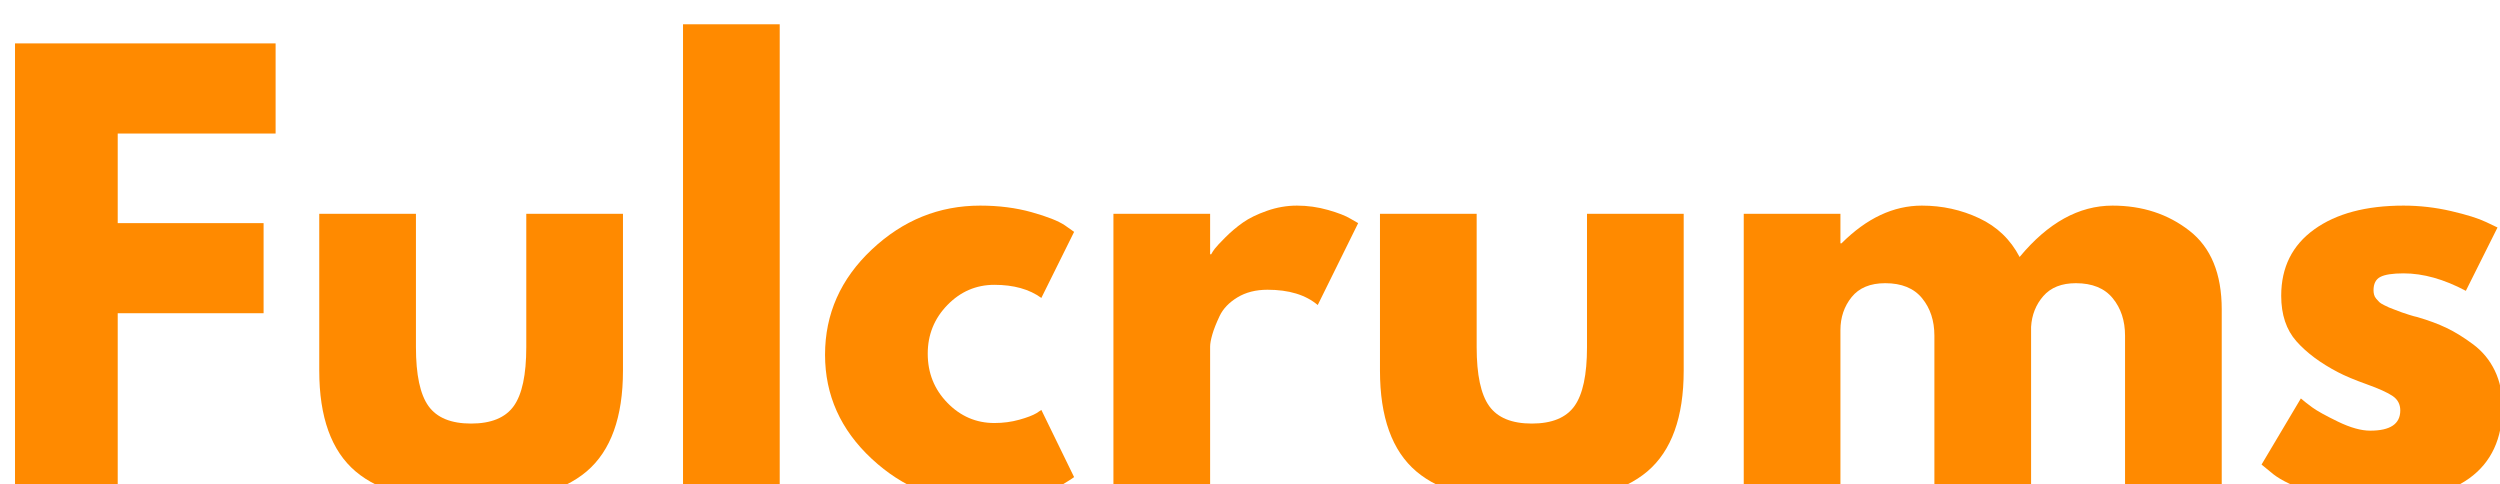
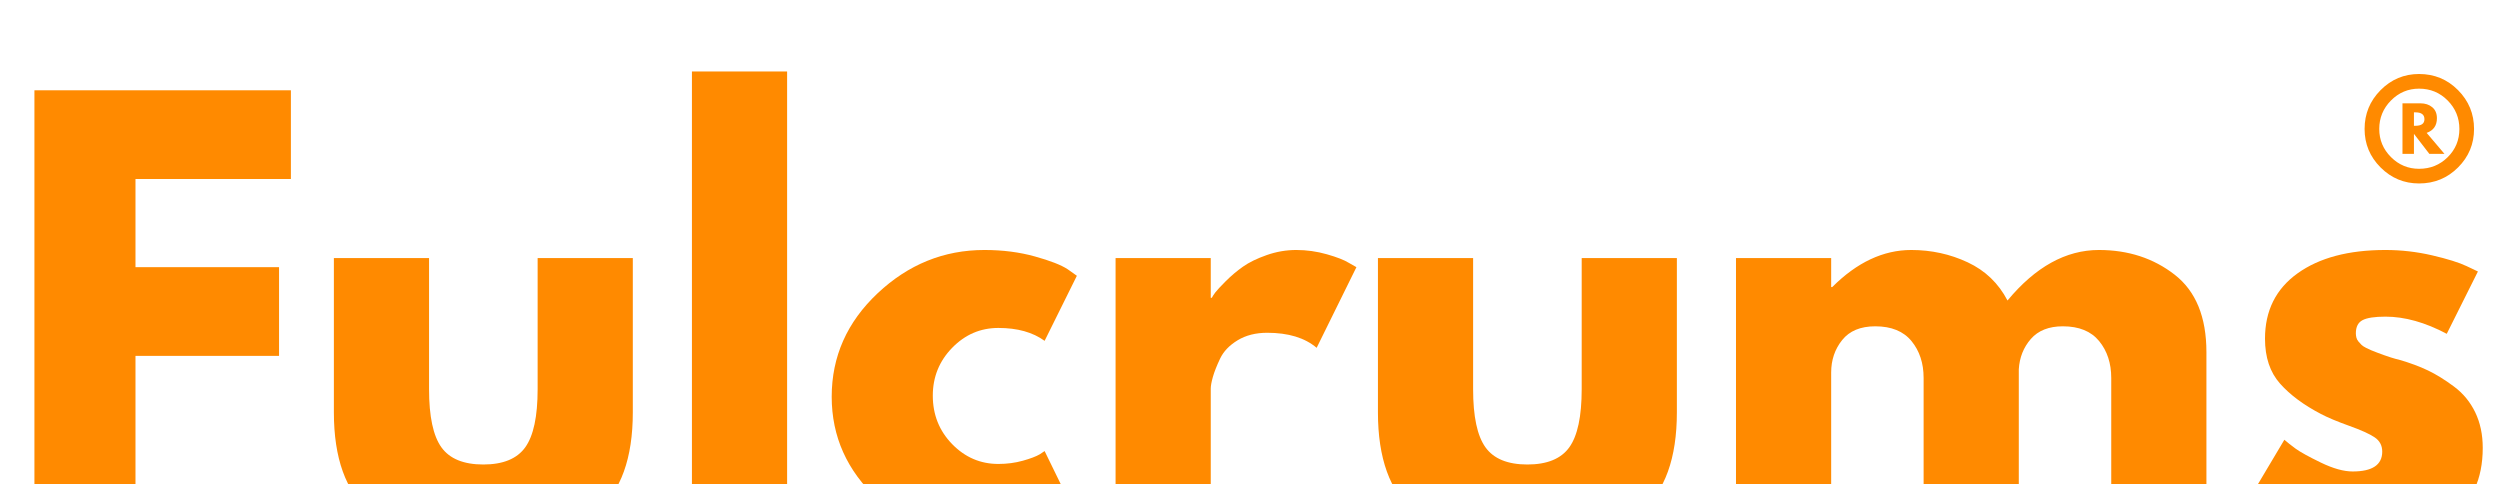
<svg xmlns="http://www.w3.org/2000/svg" width="1240" zoomAndPan="magnify" viewBox="0 0 930 180" height="240" preserveAspectRatio="xMidYMid meet" version="1.0">
  <defs>
    <g />
  </defs>
  <g fill="#ff8a00" fill-opacity="1">
-     <g transform="translate(-6.601532, 183.7846)">
+     <g transform="translate(0.805802, 198.5891)">
      <g>
-         <path d="M 109.125 -167.641 L 109.125 -134.109 L 50.391 -134.109 L 50.391 -100.781 L 104.656 -100.781 L 104.656 -67.266 L 50.391 -67.266 L 50.391 0 L 12.188 0 L 12.188 -167.641 Z M 109.125 -167.641 " />
+         <path d="M 107.406 -165 L 107.406 -132 L 49.594 -132 L 49.594 -99.203 L 103 -99.203 L 103 -66.203 L 49.594 -66.203 L 49.594 0 L 12 0 L 12 -165 Z M 107.406 -165 " />
      </g>
    </g>
  </g>
  <g fill="#ff8a00" fill-opacity="1">
-     <g transform="translate(108.6053, 183.7846)">
+     <g transform="translate(114.2027, 198.5891)">
      <g>
-         <path d="M 46.125 -104.25 L 46.125 -54.656 C 46.125 -44.363 47.68 -37.051 50.797 -32.719 C 53.91 -28.383 59.191 -26.219 66.641 -26.219 C 74.098 -26.219 79.383 -28.383 82.5 -32.719 C 85.613 -37.051 87.172 -44.363 87.172 -54.656 L 87.172 -104.25 L 123.141 -104.25 L 123.141 -45.922 C 123.141 -28.578 118.633 -16.078 109.625 -8.422 C 100.613 -0.773 86.285 3.047 66.641 3.047 C 47.004 3.047 32.68 -0.773 23.672 -8.422 C 14.66 -16.078 10.156 -28.578 10.156 -45.922 L 10.156 -104.25 Z M 46.125 -104.25 " />
+         <path d="M 45.406 -102.594 L 45.406 -53.797 C 45.406 -43.66 46.938 -36.457 50 -32.188 C 53.062 -27.926 58.258 -25.797 65.594 -25.797 C 72.926 -25.797 78.125 -27.926 81.188 -32.188 C 84.258 -36.457 85.797 -43.66 85.797 -53.797 L 85.797 -102.594 L 121.203 -102.594 L 121.203 -45.203 C 121.203 -28.129 116.766 -15.828 107.891 -8.297 C 99.023 -0.766 84.926 3 65.594 3 C 46.258 3 32.16 -0.766 23.297 -8.297 C 14.43 -15.828 10 -28.129 10 -45.203 L 10 -102.594 Z M 45.406 -102.594 " />
      </g>
    </g>
  </g>
  <g fill="#ff8a00" fill-opacity="1">
-     <g transform="translate(241.8958, 183.7846)">
+     <g transform="translate(245.3993, 198.5891)">
      <g>
-         <path d="M 12.188 0 L 12.188 -174.75 L 48.156 -174.75 L 48.156 0 Z M 12.188 0 " />
+         <path d="M 12 0 L 12 -172 L 47.406 -172 L 47.406 0 Z M 12 0 " />
      </g>
    </g>
  </g>
  <g fill="#ff8a00" fill-opacity="1">
-     <g transform="translate(302.2423, 183.7846)">
+     <g transform="translate(304.7977, 198.5891)">
      <g>
-         <path d="M 67.672 -77.828 C 60.891 -77.828 55.062 -75.32 50.188 -70.312 C 45.312 -65.301 42.875 -59.27 42.875 -52.219 C 42.875 -45.039 45.312 -38.945 50.188 -33.938 C 55.062 -28.926 60.891 -26.422 67.672 -26.422 C 70.922 -26.422 74 -26.828 76.906 -27.641 C 79.82 -28.453 81.957 -29.266 83.312 -30.078 L 85.141 -31.297 L 97.328 -6.297 C 96.379 -5.617 95.055 -4.77 93.359 -3.75 C 91.672 -2.738 87.812 -1.352 81.781 0.406 C 75.758 2.164 69.297 3.047 62.391 3.047 C 47.078 3.047 33.629 -2.336 22.047 -13.109 C 10.461 -23.879 4.672 -36.781 4.672 -51.812 C 4.672 -66.988 10.461 -80.031 22.047 -90.938 C 33.629 -101.844 47.078 -107.297 62.391 -107.297 C 69.297 -107.297 75.66 -106.484 81.484 -104.859 C 87.305 -103.234 91.438 -101.602 93.875 -99.969 L 97.328 -97.531 L 85.141 -72.953 C 80.672 -76.203 74.848 -77.828 67.672 -77.828 Z M 67.672 -77.828 " />
+         <path d="M 66.594 -76.594 C 59.926 -76.594 54.191 -74.125 49.391 -69.188 C 44.598 -64.258 42.203 -58.332 42.203 -51.406 C 42.203 -44.332 44.598 -38.328 49.391 -33.391 C 54.191 -28.461 59.926 -26 66.594 -26 C 69.801 -26 72.836 -26.398 75.703 -27.203 C 78.566 -28.004 80.664 -28.801 82 -29.594 L 83.797 -30.797 L 95.797 -6.203 C 94.867 -5.535 93.57 -4.703 91.906 -3.703 C 90.238 -2.703 86.438 -1.336 80.5 0.391 C 74.562 2.129 68.195 3 61.406 3 C 46.332 3 33.094 -2.297 21.688 -12.891 C 10.289 -23.492 4.594 -36.195 4.594 -51 C 4.594 -65.938 10.289 -78.77 21.688 -89.5 C 33.094 -100.227 46.332 -105.594 61.406 -105.594 C 68.195 -105.594 74.457 -104.789 80.188 -103.188 C 85.926 -101.594 90 -100 92.406 -98.406 L 95.797 -96 L 83.797 -71.797 C 79.398 -74.992 73.664 -76.594 66.594 -76.594 Z M 66.594 -76.594 " />
      </g>
    </g>
  </g>
  <g fill="#ff8a00" fill-opacity="1">
-     <g transform="translate(402.0069, 183.7846)">
+     <g transform="translate(402.9951, 198.5891)">
      <g>
-         <path d="M 12.188 0 L 12.188 -104.25 L 48.156 -104.25 L 48.156 -89.203 L 48.562 -89.203 C 48.832 -89.742 49.27 -90.422 49.875 -91.234 C 50.488 -92.047 51.812 -93.469 53.844 -95.5 C 55.875 -97.531 58.039 -99.359 60.344 -100.984 C 62.656 -102.617 65.641 -104.078 69.297 -105.359 C 72.953 -106.648 76.676 -107.297 80.469 -107.297 C 84.395 -107.297 88.254 -106.754 92.047 -105.672 C 95.836 -104.586 98.613 -103.504 100.375 -102.422 L 103.234 -100.781 L 88.188 -70.312 C 83.719 -74.102 77.488 -76 69.5 -76 C 65.164 -76 61.438 -75.051 58.312 -73.156 C 55.195 -71.258 52.992 -68.957 51.703 -66.25 C 50.422 -63.539 49.508 -61.234 48.969 -59.328 C 48.426 -57.43 48.156 -55.941 48.156 -54.859 L 48.156 0 Z M 12.188 0 " />
+         <path d="M 12 0 L 12 -102.594 L 47.406 -102.594 L 47.406 -87.797 L 47.797 -87.797 C 48.066 -88.328 48.5 -88.992 49.094 -89.797 C 49.695 -90.598 51 -92 53 -94 C 55 -96 57.129 -97.797 59.391 -99.391 C 61.66 -100.992 64.594 -102.426 68.188 -103.688 C 71.789 -104.957 75.461 -105.594 79.203 -105.594 C 83.066 -105.594 86.863 -105.062 90.594 -104 C 94.332 -102.938 97.066 -101.867 98.797 -100.797 L 101.594 -99.203 L 86.797 -69.203 C 82.398 -72.93 76.27 -74.797 68.406 -74.797 C 64.133 -74.797 60.461 -73.863 57.391 -72 C 54.328 -70.133 52.16 -67.867 50.891 -65.203 C 49.629 -62.535 48.734 -60.266 48.203 -58.391 C 47.672 -56.523 47.406 -55.062 47.406 -54 L 47.406 0 Z M 12 0 " />
      </g>
    </g>
  </g>
  <g fill="#ff8a00" fill-opacity="1">
-     <g transform="translate(503.1939, 183.7846)">
+     <g transform="translate(502.5924, 198.5891)">
      <g>
-         <path d="M 46.125 -104.25 L 46.125 -54.656 C 46.125 -44.363 47.68 -37.051 50.797 -32.719 C 53.91 -28.383 59.191 -26.219 66.641 -26.219 C 74.098 -26.219 79.383 -28.383 82.5 -32.719 C 85.613 -37.051 87.172 -44.363 87.172 -54.656 L 87.172 -104.25 L 123.141 -104.25 L 123.141 -45.922 C 123.141 -28.578 118.633 -16.078 109.625 -8.422 C 100.613 -0.773 86.285 3.047 66.641 3.047 C 47.004 3.047 32.68 -0.773 23.672 -8.422 C 14.66 -16.078 10.156 -28.578 10.156 -45.922 L 10.156 -104.25 Z M 46.125 -104.25 " />
+         <path d="M 45.406 -102.594 L 45.406 -53.797 C 45.406 -43.66 46.938 -36.457 50 -32.188 C 53.062 -27.926 58.258 -25.797 65.594 -25.797 C 72.926 -25.797 78.125 -27.926 81.188 -32.188 C 84.258 -36.457 85.797 -43.66 85.797 -53.797 L 85.797 -102.594 L 121.203 -102.594 L 121.203 -45.203 C 121.203 -28.129 116.766 -15.828 107.891 -8.297 C 99.023 -0.766 84.926 3 65.594 3 C 46.258 3 32.16 -0.766 23.297 -8.297 C 14.43 -15.828 10 -28.129 10 -45.203 L 10 -102.594 Z M 45.406 -102.594 " />
      </g>
    </g>
  </g>
  <g fill="#ff8a00" fill-opacity="1">
-     <g transform="translate(636.4844, 183.7846)">
+     <g transform="translate(633.7889, 198.5891)">
      <g>
-         <path d="M 12.188 0 L 12.188 -104.25 L 48.156 -104.25 L 48.156 -93.266 L 48.562 -93.266 C 57.914 -102.617 67.875 -107.297 78.438 -107.297 C 86.02 -107.297 93.129 -105.734 99.766 -102.609 C 106.41 -99.492 111.426 -94.688 114.812 -88.188 C 125.375 -100.926 136.891 -107.297 149.359 -107.297 C 160.461 -107.297 170.008 -104.176 178 -97.938 C 186 -91.707 190 -81.957 190 -68.688 L 190 0 L 154.031 0 L 154.031 -58.922 C 154.031 -64.484 152.504 -69.125 149.453 -72.844 C 146.41 -76.57 141.836 -78.438 135.734 -78.438 C 130.453 -78.438 126.422 -76.844 123.641 -73.656 C 120.867 -70.477 119.348 -66.656 119.078 -62.188 L 119.078 0 L 83.109 0 L 83.109 -58.922 C 83.109 -64.484 81.582 -69.125 78.531 -72.844 C 75.488 -76.57 70.922 -78.438 64.828 -78.438 C 59.266 -78.438 55.094 -76.707 52.312 -73.25 C 49.539 -69.801 48.156 -65.707 48.156 -60.969 L 48.156 0 Z M 12.188 0 " />
+         <path d="M 12 0 L 12 -102.594 L 47.406 -102.594 L 47.406 -91.797 L 47.797 -91.797 C 56.992 -100.992 66.797 -105.594 77.203 -105.594 C 84.672 -105.594 91.672 -104.062 98.203 -101 C 104.734 -97.938 109.664 -93.203 113 -86.797 C 123.395 -99.328 134.727 -105.594 147 -105.594 C 157.938 -105.594 167.336 -102.523 175.203 -96.391 C 183.066 -90.266 187 -80.664 187 -67.594 L 187 0 L 151.594 0 L 151.594 -58 C 151.594 -63.469 150.094 -68.035 147.094 -71.703 C 144.094 -75.367 139.594 -77.203 133.594 -77.203 C 128.395 -77.203 124.426 -75.633 121.688 -72.5 C 118.957 -69.363 117.461 -65.598 117.203 -61.203 L 117.203 0 L 81.797 0 L 81.797 -58 C 81.797 -63.469 80.297 -68.035 77.297 -71.703 C 74.297 -75.367 69.797 -77.203 63.797 -77.203 C 58.328 -77.203 54.227 -75.5 51.5 -72.094 C 48.77 -68.695 47.406 -64.664 47.406 -60 L 47.406 0 Z M 12 0 " />
      </g>
    </g>
  </g>
  <g fill="#ff8a00" fill-opacity="1">
-     <g transform="translate(836.6233, 183.7846)">
+     <g transform="translate(830.7837, 198.5891)">
      <g>
-         <path d="M 57.5 -107.297 C 63.469 -107.297 69.363 -106.617 75.188 -105.266 C 81.008 -103.91 85.344 -102.551 88.188 -101.188 L 92.453 -99.156 L 80.672 -75.594 C 72.547 -79.926 64.82 -82.094 57.5 -82.094 C 53.438 -82.094 50.555 -81.648 48.859 -80.766 C 47.172 -79.891 46.328 -78.234 46.328 -75.797 C 46.328 -75.254 46.395 -74.711 46.531 -74.172 C 46.664 -73.629 46.938 -73.117 47.344 -72.641 C 47.75 -72.172 48.117 -71.766 48.453 -71.422 C 48.797 -71.086 49.375 -70.719 50.188 -70.312 C 51 -69.906 51.641 -69.598 52.109 -69.391 C 52.586 -69.191 53.367 -68.891 54.453 -68.484 C 55.535 -68.078 56.348 -67.77 56.891 -67.562 C 57.43 -67.363 58.348 -67.062 59.641 -66.656 C 60.93 -66.25 61.914 -65.977 62.594 -65.844 C 66.789 -64.625 70.445 -63.266 73.562 -61.766 C 76.676 -60.273 79.957 -58.242 83.406 -55.672 C 86.863 -53.098 89.539 -49.848 91.438 -45.922 C 93.332 -41.992 94.281 -37.523 94.281 -32.516 C 94.281 -8.805 77.82 3.047 44.906 3.047 C 37.457 3.047 30.379 1.895 23.672 -0.406 C 16.961 -2.707 12.117 -5.008 9.141 -7.312 L 4.672 -10.969 L 19.297 -35.562 C 20.391 -34.613 21.816 -33.492 23.578 -32.203 C 25.336 -30.922 28.52 -29.16 33.125 -26.922 C 37.727 -24.691 41.723 -23.578 45.109 -23.578 C 52.555 -23.578 56.281 -26.082 56.281 -31.094 C 56.281 -33.395 55.332 -35.188 53.438 -36.469 C 51.539 -37.758 48.32 -39.219 43.781 -40.844 C 39.25 -42.469 35.695 -43.957 33.125 -45.312 C 26.625 -48.695 21.473 -52.523 17.672 -56.797 C 13.879 -61.066 11.984 -66.723 11.984 -73.766 C 11.984 -84.328 16.082 -92.555 24.281 -98.453 C 32.477 -104.348 43.551 -107.297 57.5 -107.297 Z M 57.5 -107.297 " />
+         <path d="M 56.594 -105.594 C 62.469 -105.594 68.27 -104.926 74 -103.594 C 79.727 -102.258 83.992 -100.926 86.797 -99.594 L 91 -97.594 L 79.406 -74.406 C 71.406 -78.664 63.801 -80.797 56.594 -80.797 C 52.594 -80.797 49.758 -80.363 48.094 -79.5 C 46.426 -78.633 45.594 -77 45.594 -74.594 C 45.594 -74.062 45.66 -73.531 45.797 -73 C 45.93 -72.469 46.195 -71.969 46.594 -71.5 C 47 -71.031 47.367 -70.629 47.703 -70.297 C 48.035 -69.961 48.598 -69.594 49.391 -69.188 C 50.191 -68.789 50.828 -68.492 51.297 -68.297 C 51.766 -68.098 52.531 -67.797 53.594 -67.391 C 54.664 -66.992 55.469 -66.695 56 -66.5 C 56.531 -66.301 57.426 -66 58.688 -65.594 C 59.957 -65.195 60.926 -64.93 61.594 -64.797 C 65.727 -63.598 69.328 -62.266 72.391 -60.797 C 75.461 -59.328 78.695 -57.328 82.094 -54.797 C 85.5 -52.266 88.133 -49.066 90 -45.203 C 91.863 -41.336 92.797 -36.938 92.797 -32 C 92.797 -8.664 76.598 3 44.203 3 C 36.867 3 29.898 1.867 23.297 -0.391 C 16.703 -2.66 11.938 -4.93 9 -7.203 L 4.594 -10.797 L 19 -35 C 20.062 -34.062 21.457 -32.957 23.188 -31.688 C 24.926 -30.426 28.062 -28.695 32.594 -26.5 C 37.133 -24.301 41.07 -23.203 44.406 -23.203 C 51.738 -23.203 55.406 -25.664 55.406 -30.594 C 55.406 -32.863 54.469 -34.629 52.594 -35.891 C 50.727 -37.16 47.562 -38.594 43.094 -40.188 C 38.633 -41.789 35.133 -43.258 32.594 -44.594 C 26.195 -47.926 21.129 -51.691 17.391 -55.891 C 13.66 -60.098 11.797 -65.664 11.797 -72.594 C 11.797 -83 15.828 -91.098 23.891 -96.891 C 31.961 -102.691 42.863 -105.594 56.594 -105.594 Z M 56.594 -105.594 " />
+       </g>
+     </g>
+   </g>
+   <g fill="#ff8a00" fill-opacity="1">
+     <g transform="translate(877.5329, 103.8863)">
+       <g>
+         <path d="M 2.094 -55.906 C 2.094 -61.539 4.078 -66.359 8.047 -70.359 C 12.016 -74.359 16.785 -76.359 22.359 -76.359 C 28.055 -76.359 32.891 -74.359 36.859 -70.359 C 40.828 -66.359 42.812 -61.539 42.812 -55.906 C 42.812 -50.332 40.828 -45.562 36.859 -41.594 C 32.891 -37.625 28.055 -35.641 22.359 -35.641 C 16.785 -35.641 12.016 -37.625 8.047 -41.594 C 4.078 -45.562 2.094 -50.332 2.094 -55.906 Z M 7.547 -55.906 C 7.547 -51.844 9 -48.359 11.906 -45.453 C 14.812 -42.547 18.297 -41.094 22.359 -41.094 C 26.547 -41.094 30.094 -42.531 33 -45.406 C 35.906 -48.281 37.359 -51.781 37.359 -55.906 C 37.359 -60.031 35.906 -63.562 33 -66.5 C 30.094 -69.438 26.547 -70.906 22.359 -70.906 C 18.297 -70.906 14.812 -69.438 11.906 -66.5 C 9 -63.562 7.547 -60.031 7.547 -55.906 Z M 16.188 -65.453 L 22.812 -65.453 C 24.633 -65.453 26.117 -64.969 27.266 -64 C 28.422 -63.031 29 -61.664 29 -59.906 C 29 -57.176 27.727 -55.359 25.188 -54.453 L 31.812 -46.641 L 26.188 -46.641 L 20.453 -54.094 L 20.453 -46.641 L 16.188 -46.641 Z M 20.453 -57.094 L 21 -57.094 C 23.238 -57.094 24.359 -57.91 24.359 -59.547 C 24.359 -61.242 23.238 -62.094 21 -62.094 L 20.453 -62.094 Z M 20.453 -57.094 " />
      </g>
    </g>
  </g>
</svg>
